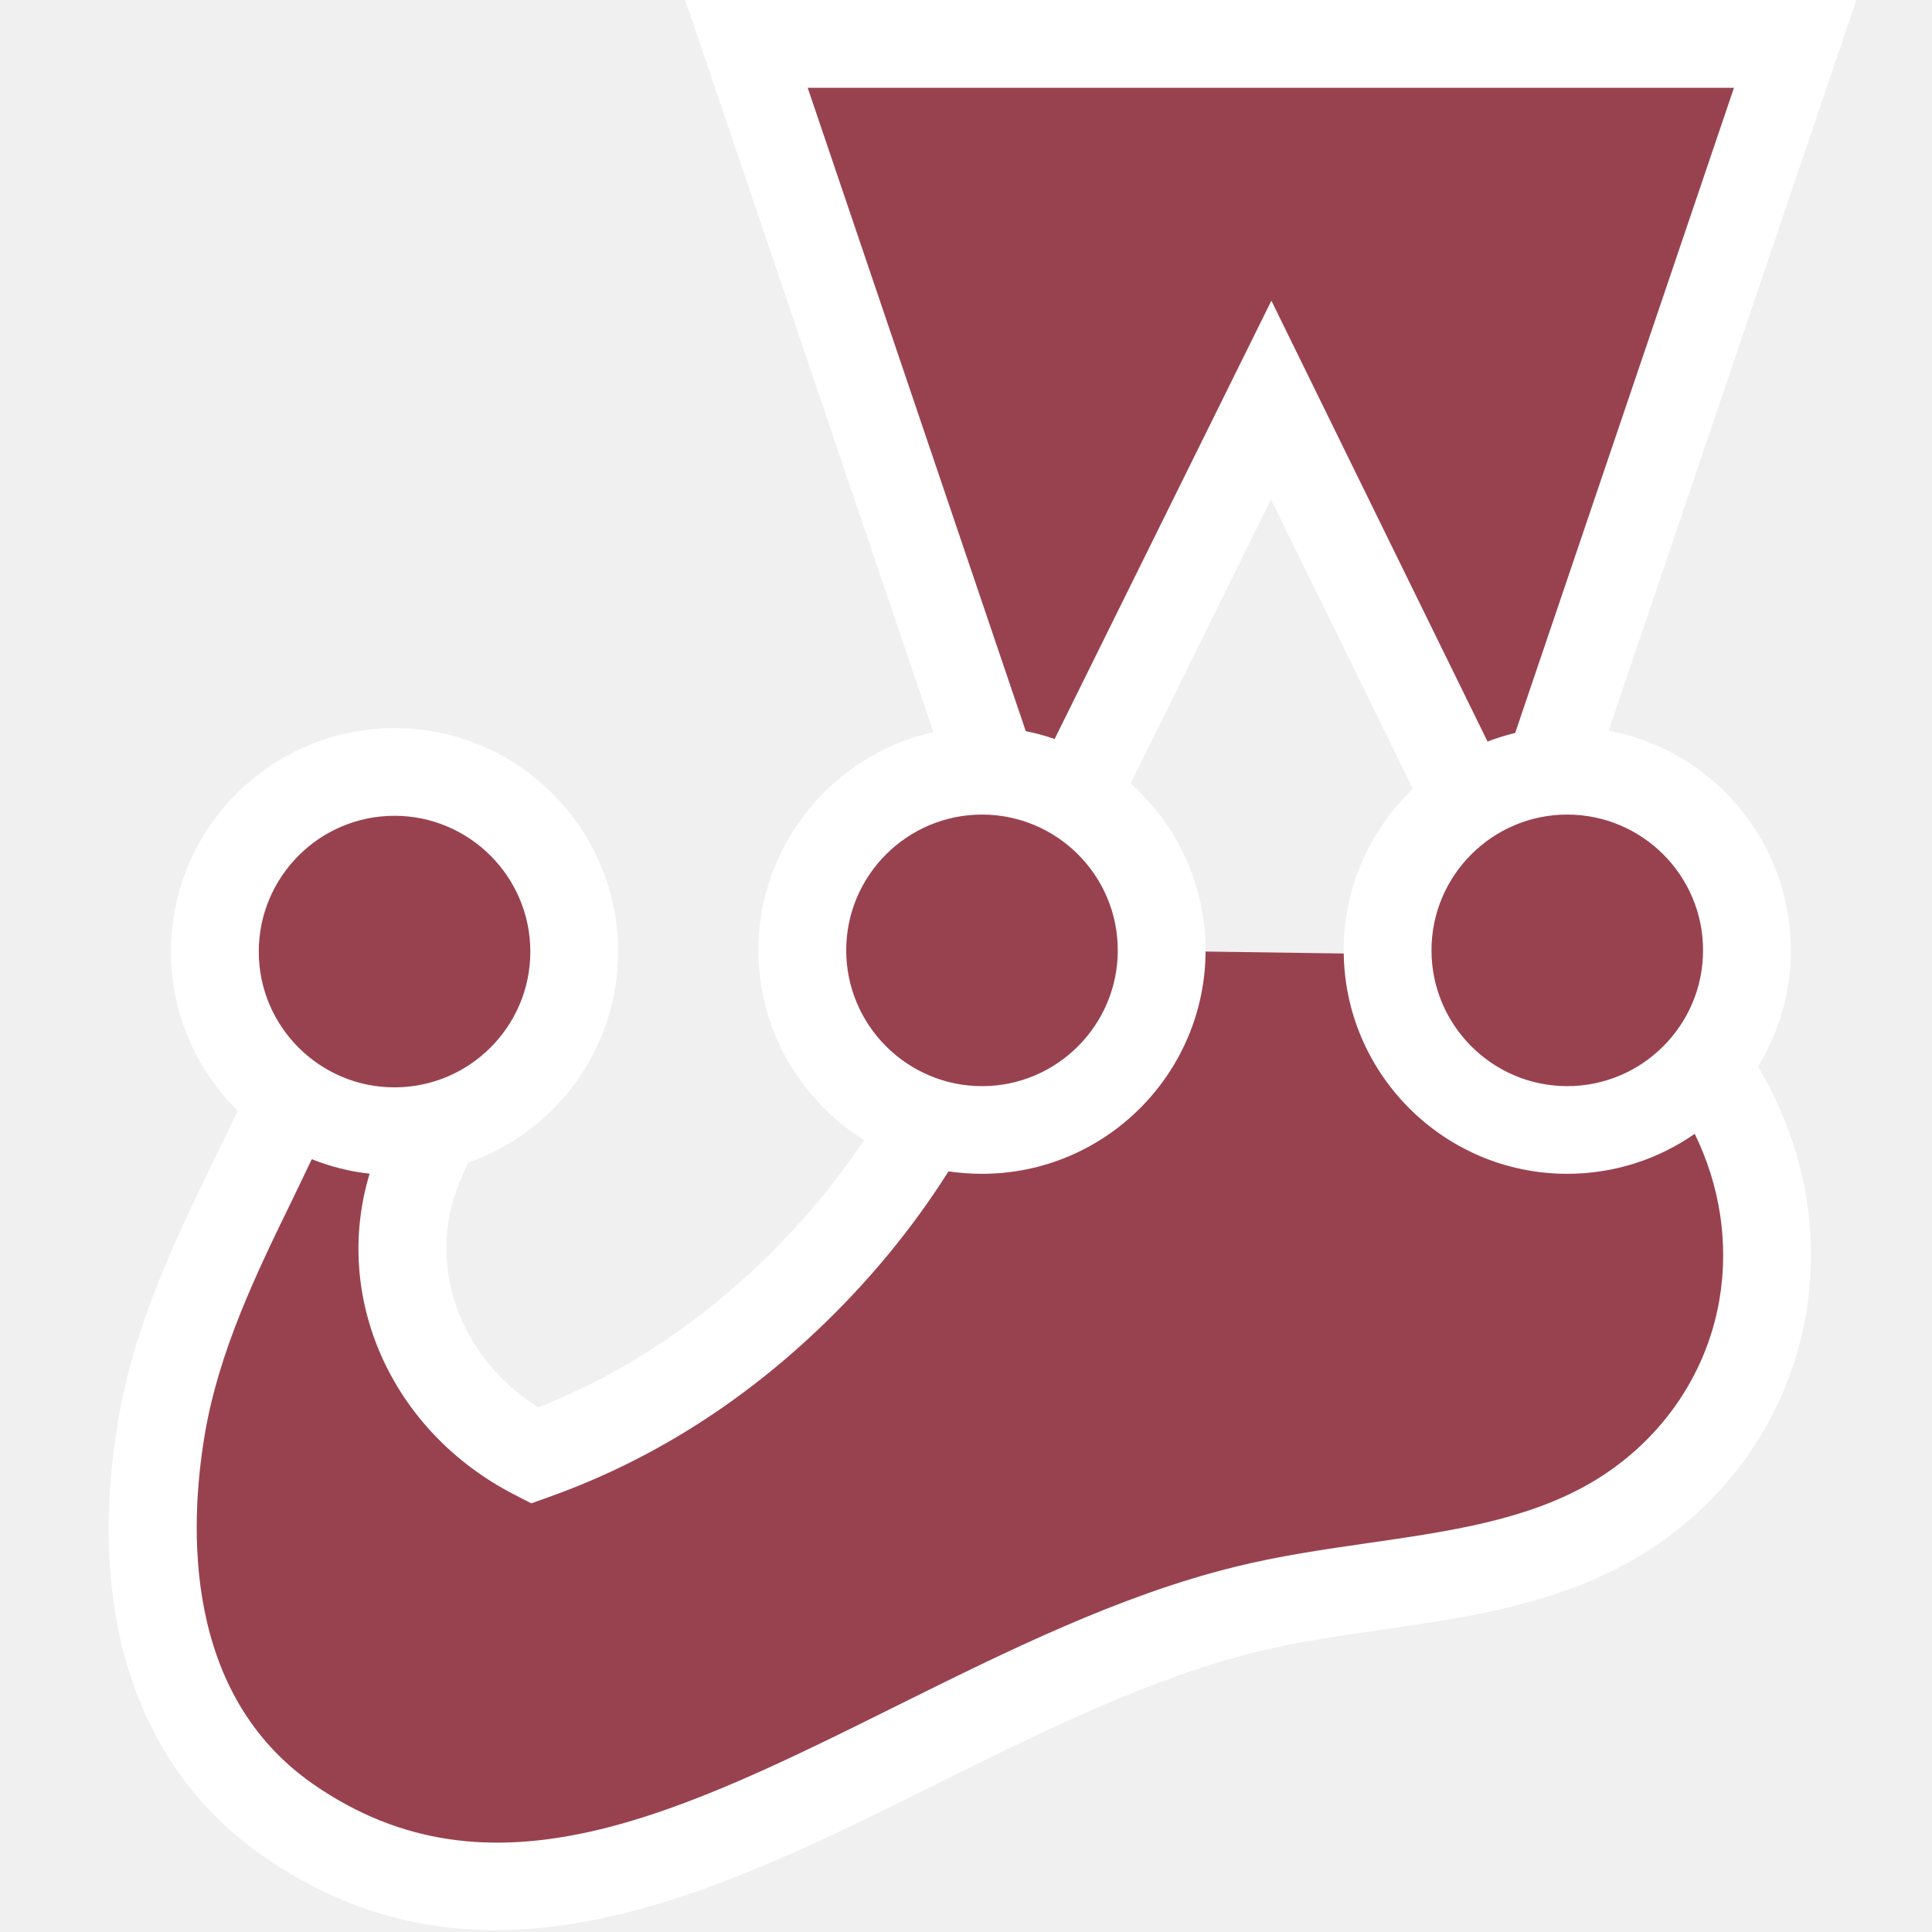
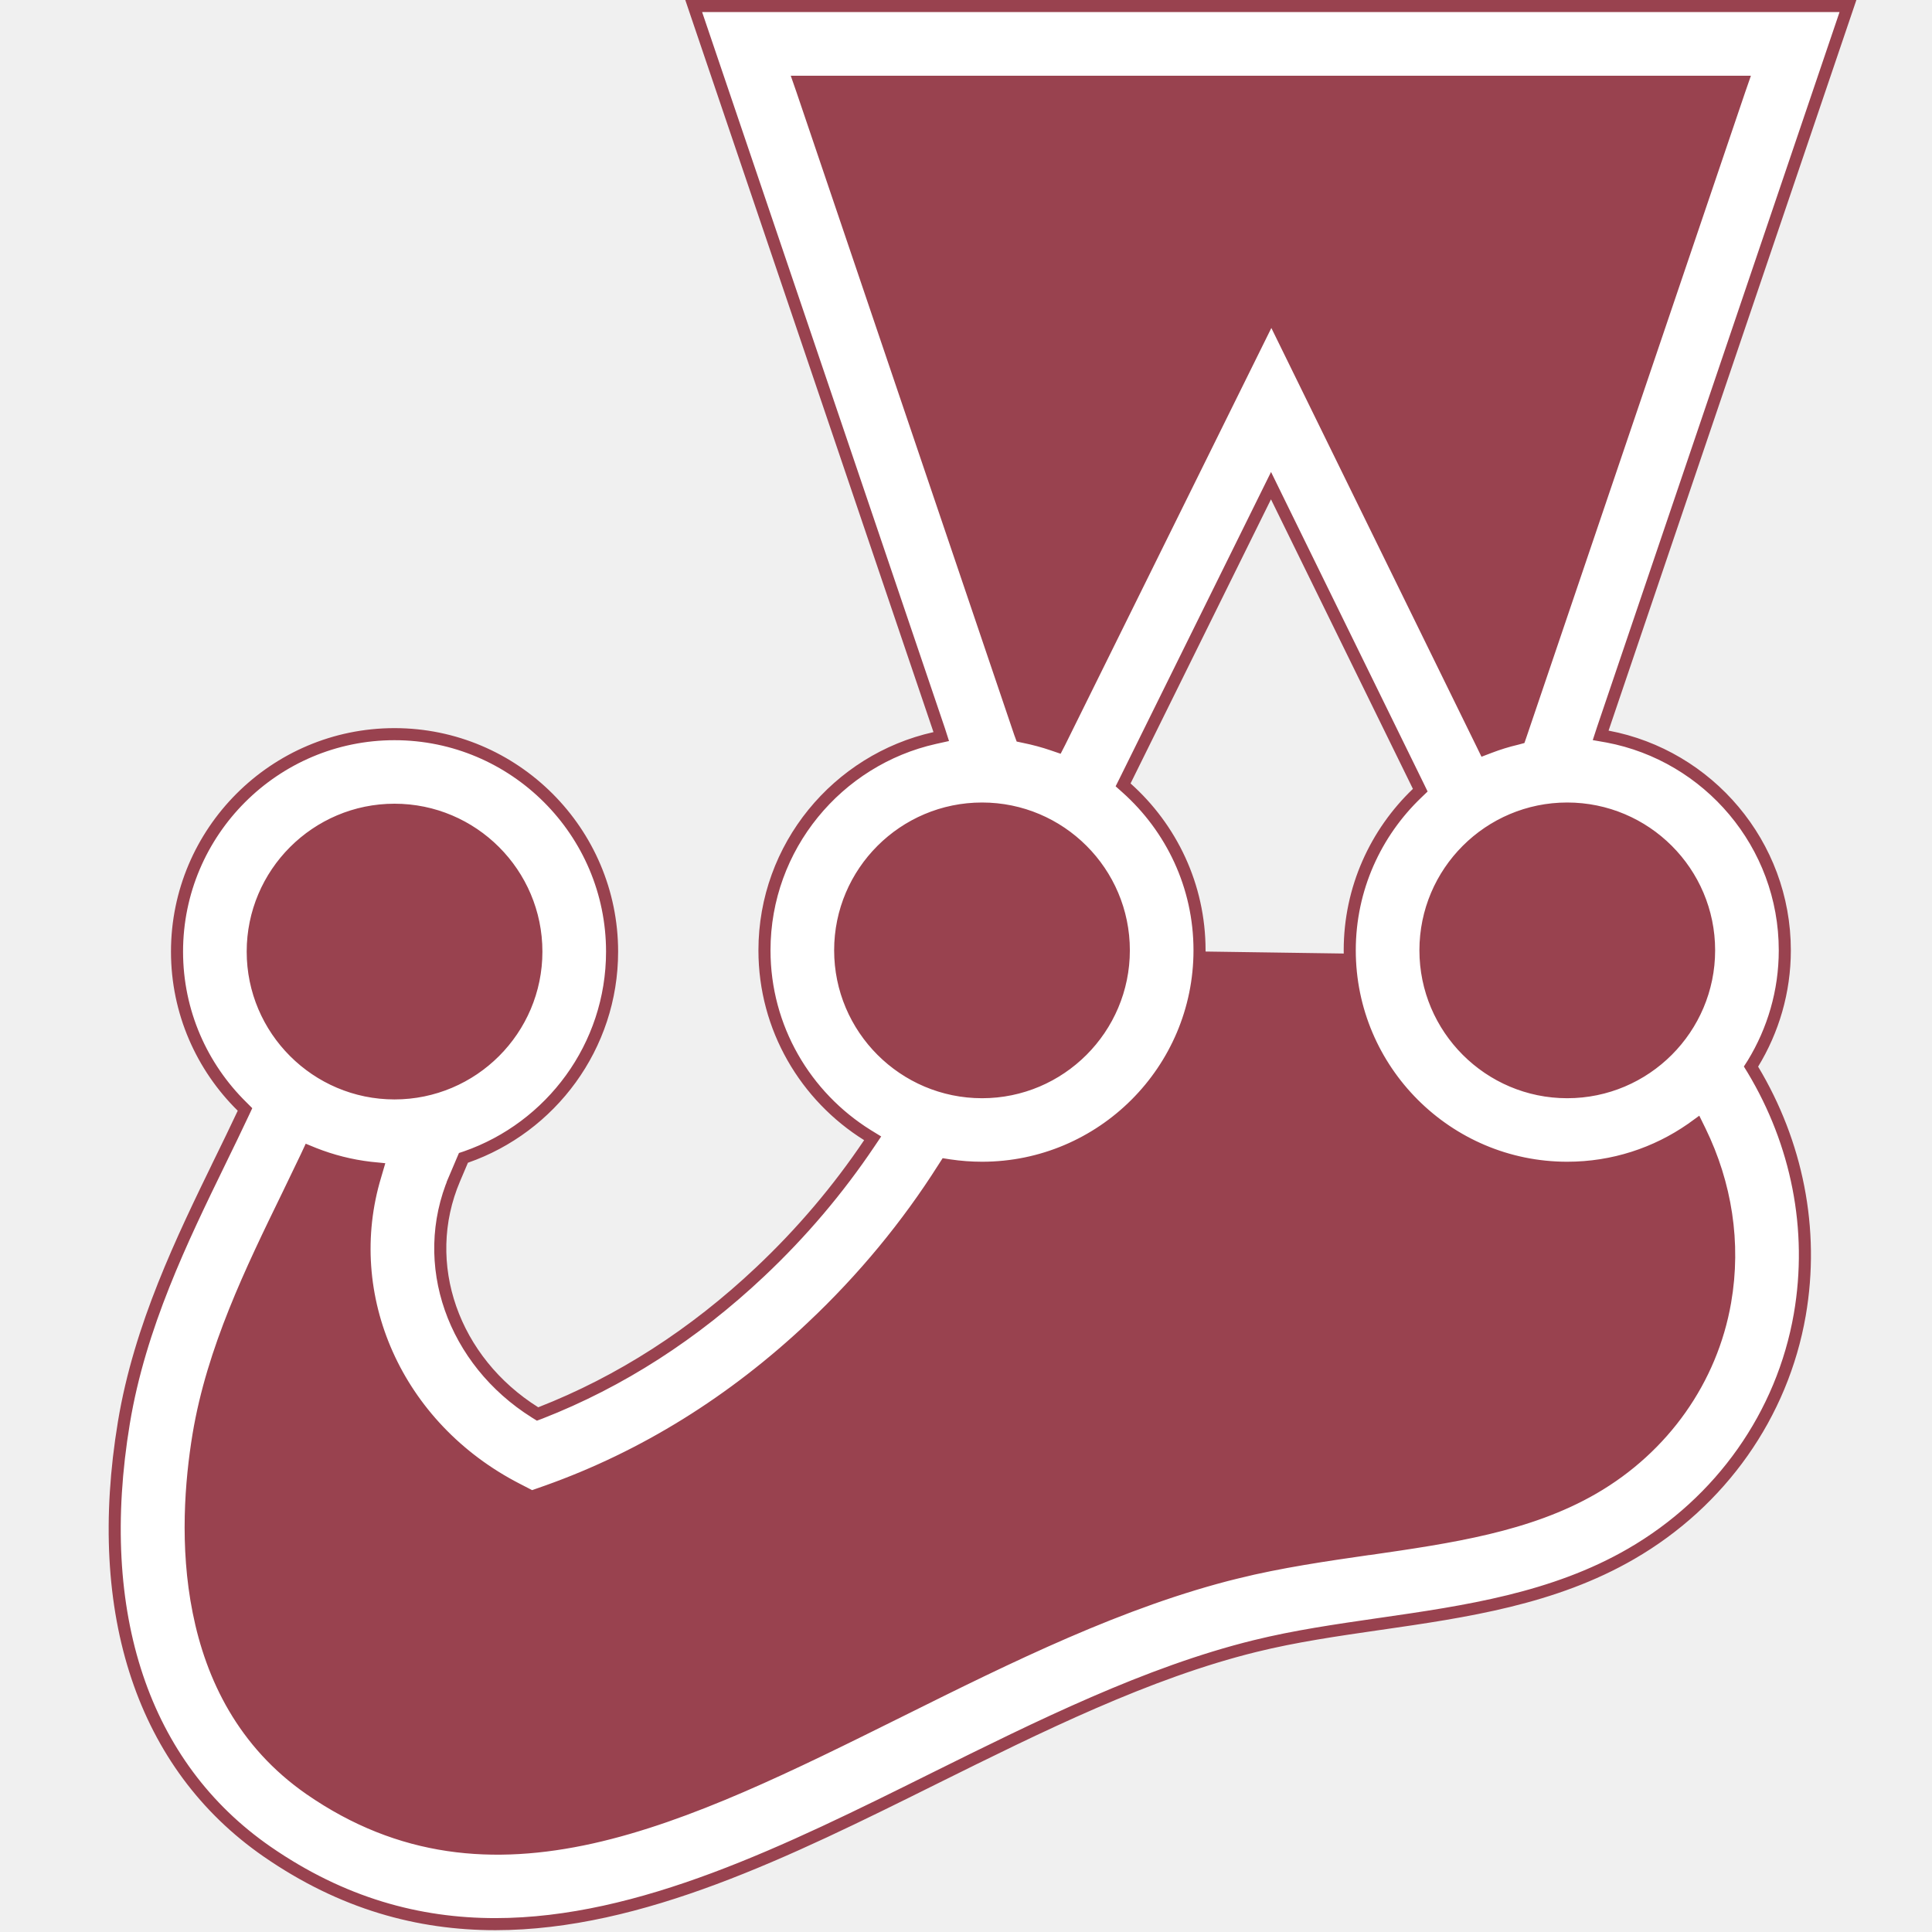
<svg xmlns="http://www.w3.org/2000/svg" viewBox="0 0 16 16">
-   <path d="M14.467 7.87C14.467 7.048 13.801 6.382 12.979 6.382C12.927 6.382 12.874 6.385 12.823 6.39L14.867 0.363H6.182L8.223 6.385C8.193 6.383 8.163 6.382 8.133 6.382C7.311 6.382 6.645 7.048 6.645 7.87C6.645 8.534 7.08 9.097 7.681 9.288C7.364 9.838 6.964 10.333 6.511 10.76C5.895 11.342 5.189 11.783 4.426 12.055C3.518 11.588 3.089 10.55 3.476 9.64C3.519 9.537 3.564 9.433 3.607 9.329C4.265 9.176 4.755 8.586 4.755 7.881C4.755 7.059 4.089 6.393 3.267 6.393C2.446 6.393 1.78 7.059 1.78 7.881C1.78 8.385 2.03 8.83 2.413 9.099C2.045 9.937 1.504 10.815 1.335 11.832C1.133 13.051 1.335 14.345 2.389 15.075C4.844 16.777 7.509 14.02 10.319 13.327C11.337 13.076 12.455 13.117 13.352 12.597C14.026 12.207 14.47 11.56 14.596 10.834C14.72 10.117 14.539 9.403 14.121 8.824C14.337 8.566 14.467 8.233 14.467 7.87ZM9.62 7.875C9.62 7.874 9.62 7.872 9.62 7.87C9.62 7.331 9.333 6.858 8.903 6.597L10.527 3.313L12.155 6.632C11.755 6.899 11.492 7.354 11.492 7.87C11.492 7.881 11.492 7.892 11.492 7.902L9.62 7.875Z" fill="#99424F" />
-   <path d="M14.831 7.87C14.831 6.966 14.18 6.212 13.322 6.051L15.373 0H5.675L7.73 6.063C6.902 6.248 6.281 6.988 6.281 7.87C6.281 8.533 6.632 9.115 7.157 9.442C6.904 9.818 6.605 10.172 6.262 10.496C5.717 11.009 5.111 11.399 4.458 11.655C3.799 11.241 3.521 10.461 3.81 9.782L3.833 9.729C3.847 9.696 3.861 9.662 3.875 9.629C4.598 9.377 5.119 8.689 5.119 7.881C5.119 6.86 4.288 6.03 3.267 6.03C2.247 6.03 1.416 6.86 1.416 7.881C1.416 8.396 1.628 8.863 1.969 9.199C1.907 9.33 1.842 9.464 1.775 9.601C1.464 10.241 1.11 10.967 0.977 11.772C0.711 13.372 1.139 14.651 2.182 15.374C2.814 15.812 3.457 15.985 4.103 15.985C5.32 15.985 6.551 15.373 7.756 14.775C8.623 14.344 9.52 13.899 10.406 13.68C10.735 13.599 11.074 13.55 11.433 13.498C12.146 13.396 12.882 13.289 13.534 12.912C14.29 12.474 14.807 11.739 14.954 10.896C15.079 10.173 14.928 9.448 14.559 8.834C14.731 8.553 14.831 8.223 14.831 7.87ZM14.104 7.87C14.104 8.49 13.6 8.995 12.979 8.995C12.36 8.995 11.855 8.49 11.855 7.87C11.855 7.25 12.36 6.746 12.979 6.746C13.6 6.746 14.104 7.25 14.104 7.87ZM14.36 0.727L12.548 6.07C12.47 6.089 12.393 6.113 12.319 6.141L10.529 2.49L8.734 6.12C8.656 6.093 8.576 6.071 8.495 6.055L6.689 0.727H14.36ZM8.133 6.746C8.753 6.746 9.257 7.25 9.257 7.87C9.257 8.49 8.753 8.995 8.133 8.995C7.513 8.995 7.008 8.49 7.008 7.87C7.008 7.25 7.513 6.746 8.133 6.746ZM3.267 6.756C3.887 6.756 4.392 7.261 4.392 7.881C4.392 8.501 3.887 9.005 3.267 9.005C2.647 9.005 2.143 8.501 2.143 7.881C2.143 7.261 2.647 6.756 3.267 6.756ZM14.238 10.772C14.128 11.402 13.739 11.953 13.17 12.283C12.639 12.59 12.003 12.682 11.33 12.779C10.969 12.831 10.596 12.885 10.232 12.975C9.268 13.212 8.335 13.676 7.432 14.124C5.626 15.021 4.066 15.796 2.596 14.777C1.518 14.03 1.568 12.648 1.694 11.891C1.81 11.19 2.124 10.544 2.429 9.919C2.481 9.811 2.532 9.705 2.582 9.6C2.733 9.66 2.894 9.702 3.061 9.72C2.751 10.742 3.238 11.853 4.26 12.378L4.4 12.45L4.548 12.397C5.356 12.109 6.1 11.648 6.76 11.025C7.187 10.622 7.554 10.177 7.855 9.701C7.946 9.714 8.038 9.721 8.133 9.721C9.153 9.721 9.984 8.891 9.984 7.87C9.984 7.321 9.743 6.827 9.363 6.488L10.526 4.136L11.701 6.533C11.349 6.87 11.128 7.345 11.128 7.87C11.128 8.891 11.959 9.721 12.979 9.721C13.372 9.721 13.736 9.598 14.035 9.39C14.243 9.816 14.321 10.295 14.238 10.772Z" fill="white" />
+   <path d="M12.776 6.374L12.751 6.448L12.828 6.44C12.878 6.435 12.928 6.432 12.979 6.432C13.774 6.432 14.417 7.076 14.417 7.87C14.417 8.221 14.292 8.542 14.083 8.792L14.058 8.822L14.081 8.853C14.491 9.422 14.669 10.122 14.547 10.826C14.423 11.537 13.988 12.171 13.327 12.554C12.886 12.809 12.39 12.928 11.873 13.014C11.71 13.041 11.544 13.065 11.377 13.089C11.019 13.14 10.656 13.193 10.307 13.279C9.599 13.453 8.902 13.758 8.218 14.087C8 14.192 7.785 14.299 7.57 14.405C7.108 14.635 6.652 14.861 6.201 15.053C4.881 15.614 3.623 15.87 2.417 15.034C1.387 14.32 1.184 13.051 1.385 11.84C1.468 11.338 1.643 10.868 1.845 10.419C1.942 10.202 2.045 9.991 2.147 9.782L2.158 9.759C2.263 9.543 2.367 9.33 2.459 9.119L2.476 9.082L2.442 9.058C2.072 8.798 1.83 8.368 1.83 7.881C1.83 7.087 2.473 6.443 3.267 6.443C4.062 6.443 4.705 7.087 4.705 7.881C4.705 8.562 4.231 9.132 3.595 9.281L3.57 9.287L3.561 9.31C3.524 9.399 3.486 9.488 3.448 9.577C3.442 9.591 3.436 9.606 3.43 9.62C3.031 10.557 3.474 11.622 4.403 12.099L4.422 12.109L4.443 12.102C5.213 11.827 5.924 11.383 6.545 10.797C7.002 10.366 7.404 9.867 7.724 9.313L7.755 9.259L7.696 9.24C7.115 9.055 6.695 8.512 6.695 7.87C6.695 7.076 7.338 6.432 8.133 6.432C8.162 6.432 8.191 6.433 8.22 6.435L8.294 6.44L8.27 6.369L6.252 0.413H14.797L12.776 6.374ZM9.57 7.875V7.925L9.62 7.925L11.492 7.952L11.544 7.953L11.543 7.901C11.542 7.896 11.542 7.891 11.542 7.887C11.542 7.881 11.542 7.876 11.542 7.87C11.542 7.371 11.796 6.931 12.182 6.674L12.219 6.649L12.199 6.61L10.572 3.291L10.528 3.2L10.483 3.291L8.858 6.575L8.838 6.616L8.877 6.64C9.293 6.892 9.57 7.349 9.57 7.87C9.57 7.87 9.57 7.87 9.57 7.87L9.57 7.875Z" fill="#99424F" stroke="#99424F" stroke-width="0.1" />
+   <path d="M13.274 6.035L13.256 6.09L13.313 6.1C14.147 6.257 14.781 6.991 14.781 7.87C14.781 8.213 14.684 8.534 14.517 8.808L14.501 8.833L14.517 8.859C14.88 9.464 15.028 10.177 14.905 10.888C14.761 11.716 14.252 12.438 13.509 12.868C12.867 13.24 12.14 13.346 11.426 13.449L11.425 13.449C11.067 13.501 10.726 13.55 10.394 13.632C9.503 13.851 8.602 14.299 7.737 14.728L7.733 14.73C6.526 15.33 5.306 15.934 4.103 15.935C3.466 15.935 2.834 15.765 2.21 15.333C1.188 14.624 0.763 13.368 1.026 11.781C1.158 10.983 1.508 10.264 1.82 9.623L1.775 9.601L1.82 9.623C1.887 9.486 1.952 9.352 2.014 9.22L2.029 9.188L2.004 9.163C1.672 8.836 1.466 8.382 1.466 7.881C1.466 6.888 2.274 6.08 3.267 6.08C4.26 6.08 5.069 6.888 5.069 7.881C5.069 8.667 4.562 9.337 3.859 9.582L3.838 9.589L3.829 9.61L3.787 9.709L3.787 9.709L3.764 9.763L3.81 9.782L3.764 9.763C3.464 10.467 3.754 11.272 4.431 11.697L4.452 11.71L4.476 11.701C5.136 11.443 5.747 11.05 6.296 10.532C6.642 10.206 6.943 9.849 7.198 9.47L7.227 9.427L7.183 9.4C6.672 9.081 6.331 8.515 6.331 7.87C6.331 7.012 6.936 6.292 7.741 6.112L7.795 6.1L7.778 6.047L5.745 0.05H15.304L13.274 6.035ZM14.407 0.743L14.43 0.677H14.36H6.689H6.619L6.642 0.743L8.447 6.071L8.457 6.098L8.485 6.104C8.564 6.12 8.642 6.141 8.718 6.167L8.759 6.181L8.779 6.142L10.529 2.603L12.274 6.163L12.294 6.204L12.336 6.188C12.409 6.16 12.483 6.137 12.56 6.119L12.586 6.112L12.595 6.086L14.407 0.743ZM10.243 13.023L10.232 12.975L10.243 13.023C10.605 12.934 10.976 12.88 11.337 12.828L11.342 12.828C12.011 12.731 12.656 12.638 13.195 12.326C13.777 11.989 14.175 11.426 14.287 10.781C14.372 10.292 14.292 9.803 14.08 9.368L14.054 9.315L14.007 9.349C13.715 9.552 13.361 9.671 12.979 9.671C11.986 9.671 11.178 8.863 11.178 7.87C11.178 7.359 11.393 6.897 11.736 6.569L11.762 6.544L11.746 6.511L10.571 4.114L10.526 4.022L10.481 4.113L9.318 6.466L9.301 6.5L9.329 6.525C9.7 6.856 9.934 7.336 9.934 7.87C9.934 8.863 9.126 9.671 8.133 9.671C8.041 9.671 7.951 9.664 7.863 9.651L7.831 9.646L7.813 9.674C7.514 10.146 7.15 10.588 6.726 10.988L6.758 11.022L6.726 10.988C6.07 11.607 5.332 12.065 4.531 12.35L4.403 12.395L4.283 12.333L4.283 12.333C3.281 11.819 2.807 10.732 3.109 9.735L3.126 9.677L3.066 9.671C2.904 9.652 2.748 9.612 2.601 9.554L2.557 9.536L2.537 9.579C2.487 9.684 2.436 9.789 2.384 9.897L2.423 9.917L2.384 9.897L2.382 9.901C2.079 10.523 1.762 11.175 1.644 11.883C1.581 12.265 1.536 12.806 1.645 13.348C1.753 13.89 2.015 14.435 2.567 14.818C3.317 15.337 4.089 15.398 4.899 15.218C5.705 15.038 6.551 14.618 7.451 14.171L7.455 14.169C8.358 13.72 9.286 13.259 10.243 13.023ZM12.979 9.045C13.627 9.045 14.154 8.518 14.154 7.87C14.154 7.222 13.627 6.696 12.979 6.696C12.332 6.696 11.805 7.222 11.805 7.87C11.805 8.518 12.332 9.045 12.979 9.045ZM9.307 7.87C9.307 7.222 8.78 6.696 8.133 6.696C7.485 6.696 6.958 7.222 6.958 7.87C6.958 8.518 7.485 9.045 8.133 9.045C8.78 9.045 9.307 8.518 9.307 7.87ZM4.442 7.881C4.442 7.233 3.915 6.706 3.267 6.706C2.62 6.706 2.093 7.233 2.093 7.881C2.093 8.528 2.62 9.055 3.267 9.055C3.915 9.055 4.442 8.528 4.442 7.881Z" fill="white" stroke="#99424F" stroke-width="0.1" />
</svg>
